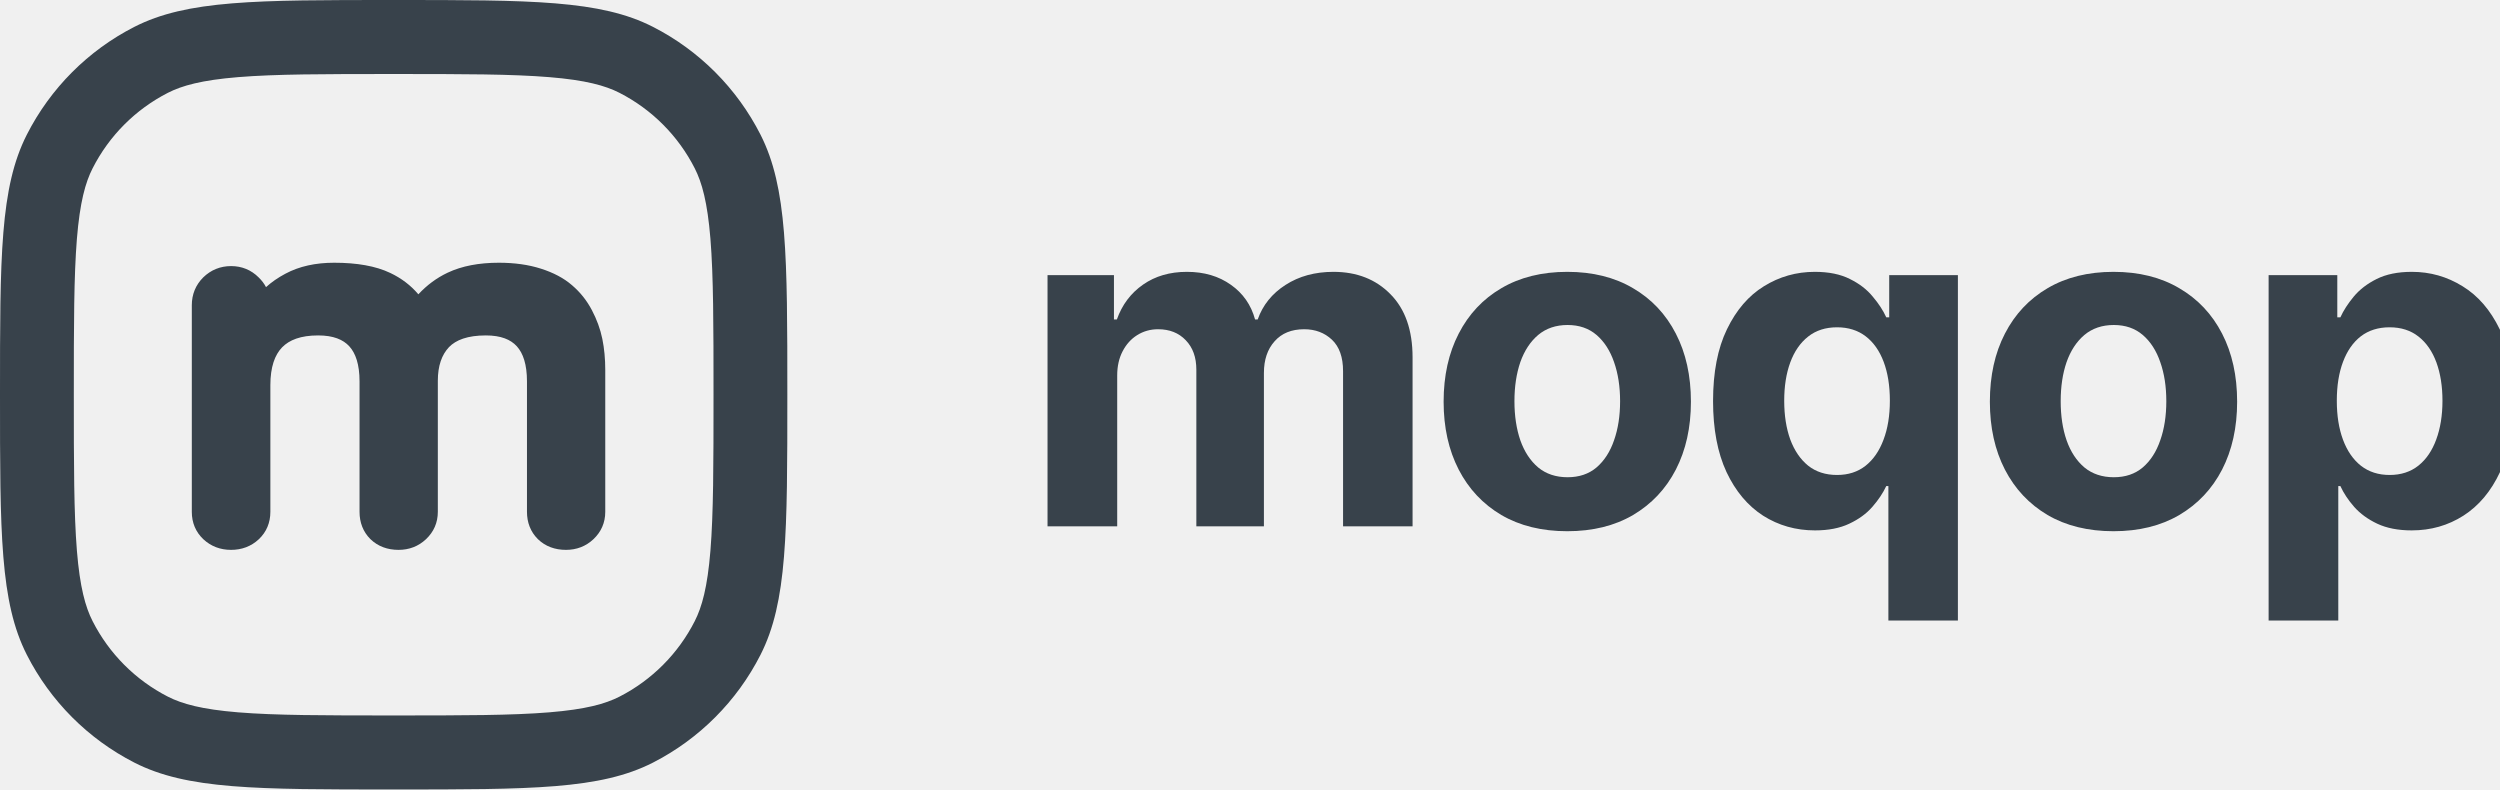
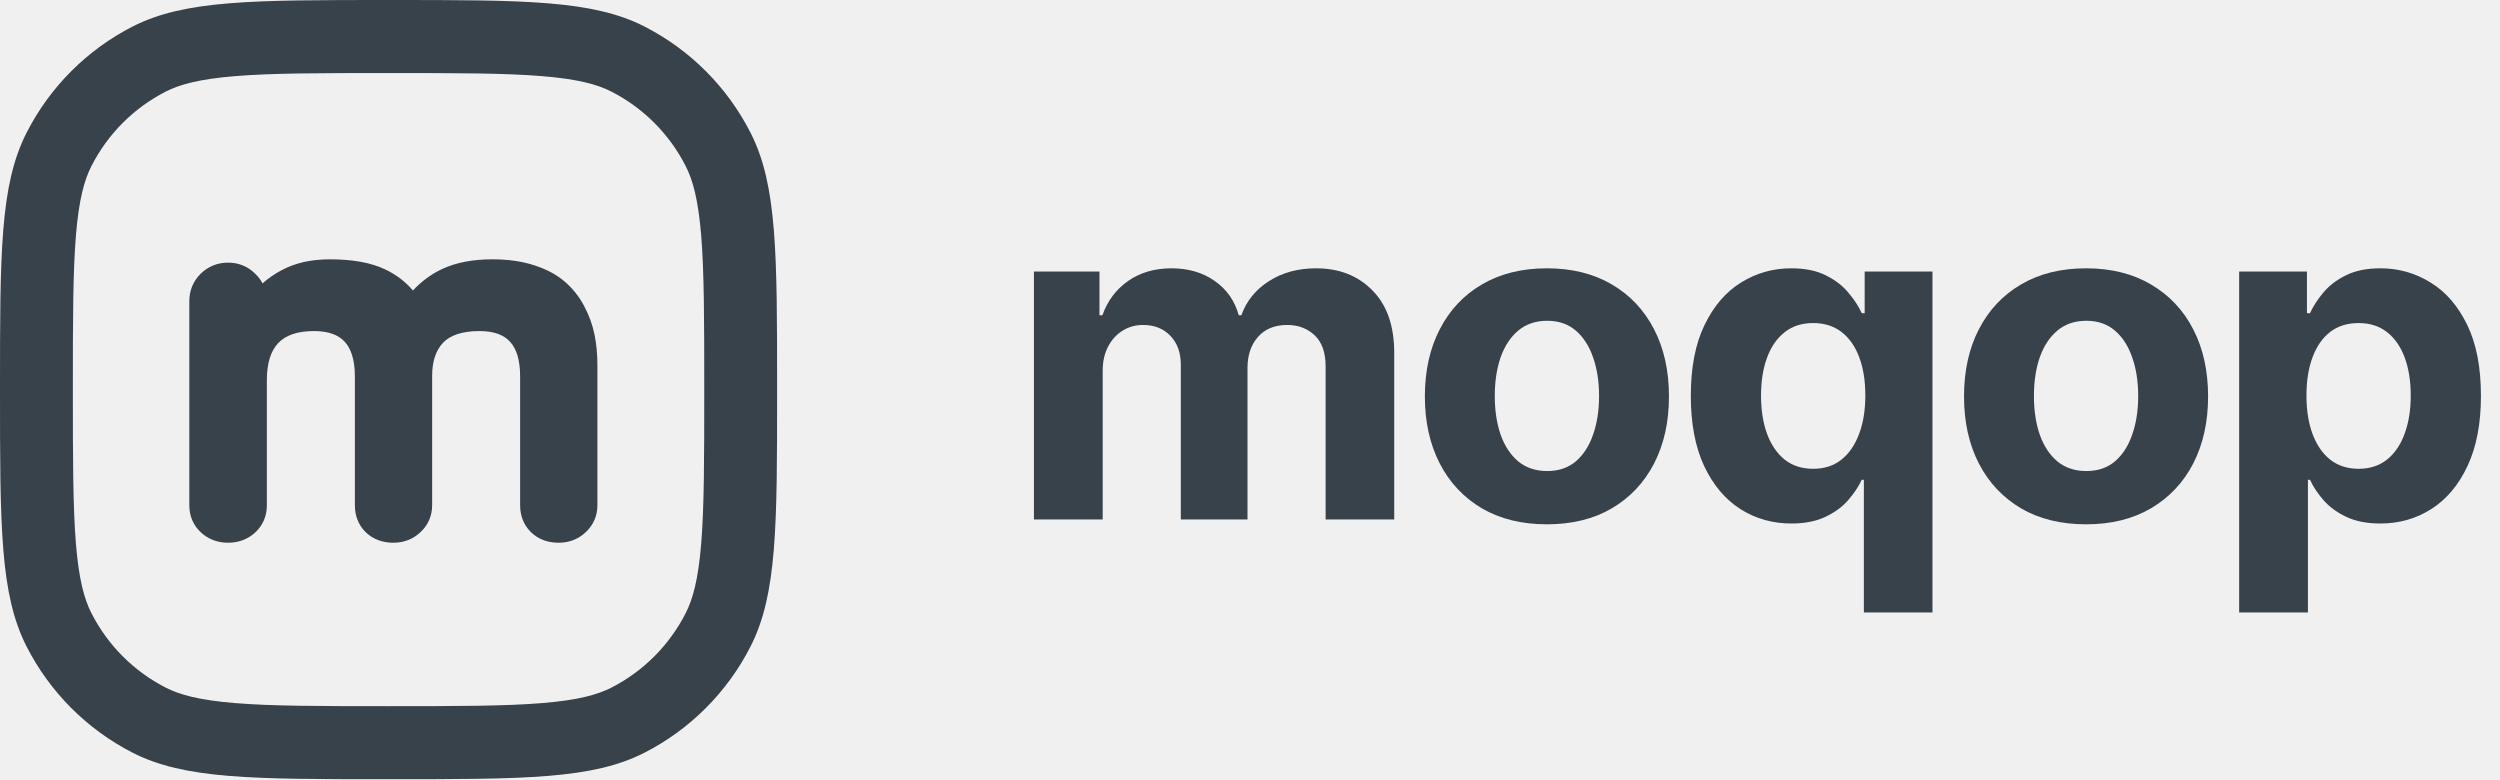
- <svg xmlns="http://www.w3.org/2000/svg" width="76" height="24" viewBox="0 0 76 24" fill="none">
-   <g clip-path="url(#clip0_930_540)">
-     <path fill-rule="evenodd" clip-rule="evenodd" d="M7.238 21.655C8.372 21.748 9.836 21.75 11.967 21.75C14.099 21.75 15.563 21.748 16.697 21.655C17.806 21.564 18.401 21.398 18.832 21.178C19.817 20.674 20.618 19.871 21.12 18.883C21.34 18.451 21.506 17.854 21.597 16.743C21.689 15.605 21.691 14.137 21.691 12C21.691 9.863 21.689 8.395 21.597 7.257C21.506 6.146 21.34 5.549 21.12 5.117C20.618 4.129 19.817 3.326 18.832 2.822C18.401 2.602 17.806 2.436 16.697 2.345C15.563 2.252 14.099 2.25 11.967 2.25C9.836 2.25 8.372 2.252 7.238 2.345C6.129 2.436 5.534 2.602 5.103 2.822C4.118 3.326 3.317 4.129 2.815 5.117C2.595 5.549 2.429 6.146 2.338 7.257C2.246 8.395 2.244 9.863 2.244 12C2.244 14.137 2.246 15.605 2.338 16.743C2.429 17.854 2.595 18.451 2.815 18.883C3.317 19.871 4.118 20.674 5.103 21.178C5.534 21.398 6.129 21.564 7.238 21.655ZM0.815 4.095C0 5.699 0 7.8 0 12C0 16.2 0 18.301 0.815 19.905C1.532 21.316 2.677 22.463 4.084 23.183C5.684 24 7.778 24 11.967 24C16.157 24 18.251 24 19.851 23.183C21.258 22.463 22.403 21.316 23.12 19.905C23.935 18.301 23.935 16.2 23.935 12C23.935 7.8 23.935 5.699 23.12 4.095C22.403 2.684 21.258 1.536 19.851 0.817C18.251 0 16.157 0 11.967 0C7.778 0 5.684 0 4.084 0.817C2.677 1.536 1.532 2.684 0.815 4.095Z" fill="#38424B" />
-     <path fill-rule="evenodd" clip-rule="evenodd" d="M8.674 8.322C9.096 8.095 9.594 7.987 10.158 7.987C10.845 7.987 11.42 8.085 11.867 8.299C12.203 8.459 12.488 8.675 12.718 8.947C12.978 8.668 13.274 8.448 13.608 8.29C14.044 8.084 14.566 7.987 15.165 7.987C15.639 7.987 16.067 8.046 16.446 8.168C16.823 8.288 17.142 8.455 17.393 8.674C17.637 8.882 17.837 9.132 17.991 9.424C18.142 9.709 18.249 10.002 18.311 10.303C18.371 10.598 18.4 10.913 18.4 11.248V15.561C18.4 15.887 18.277 16.169 18.04 16.392C17.81 16.609 17.526 16.716 17.206 16.716C16.873 16.716 16.581 16.612 16.352 16.39L16.349 16.387C16.127 16.165 16.02 15.882 16.02 15.561V11.594C16.02 11.076 15.902 10.736 15.711 10.527C15.524 10.321 15.227 10.197 14.77 10.197C14.215 10.197 13.861 10.334 13.649 10.553C13.432 10.784 13.31 11.114 13.31 11.577V15.561C13.31 15.887 13.187 16.169 12.95 16.392C12.72 16.609 12.436 16.716 12.116 16.716C11.783 16.716 11.491 16.612 11.261 16.39L11.258 16.387C11.037 16.165 10.93 15.882 10.93 15.561V11.594C10.93 11.076 10.81 10.736 10.618 10.527C10.43 10.322 10.132 10.197 9.671 10.197C9.142 10.197 8.794 10.334 8.574 10.561C8.353 10.791 8.219 11.158 8.219 11.712V15.561C8.219 15.888 8.102 16.172 7.868 16.393C7.636 16.61 7.349 16.716 7.025 16.716C6.7 16.716 6.414 16.61 6.182 16.393C5.948 16.172 5.831 15.888 5.831 15.561V9.278C5.831 8.951 5.947 8.665 6.176 8.435L6.179 8.432C6.413 8.205 6.699 8.089 7.025 8.089C7.35 8.089 7.635 8.205 7.864 8.434C7.956 8.523 8.031 8.622 8.087 8.729C8.256 8.575 8.452 8.44 8.674 8.322Z" fill="#38424B" />
-     <path d="M31.845 16V8.364H33.864V9.711H33.953C34.112 9.263 34.377 8.911 34.749 8.652C35.12 8.393 35.564 8.264 36.081 8.264C36.605 8.264 37.05 8.395 37.418 8.657C37.786 8.915 38.032 9.267 38.154 9.711H38.234C38.389 9.273 38.671 8.924 39.079 8.662C39.49 8.397 39.975 8.264 40.536 8.264C41.248 8.264 41.827 8.491 42.271 8.945C42.718 9.396 42.942 10.036 42.942 10.864V16H40.829V11.282C40.829 10.858 40.716 10.54 40.491 10.327C40.265 10.115 39.984 10.009 39.646 10.009C39.261 10.009 38.961 10.132 38.746 10.377C38.53 10.619 38.423 10.939 38.423 11.337V16H36.369V11.237C36.369 10.863 36.262 10.564 36.046 10.342C35.834 10.12 35.554 10.009 35.206 10.009C34.971 10.009 34.759 10.069 34.57 10.188C34.384 10.304 34.237 10.468 34.127 10.68C34.018 10.889 33.963 11.134 33.963 11.416V16H31.845Z" fill="#38424B" />
-     <path d="M47.645 16.149C46.873 16.149 46.205 15.985 45.642 15.657C45.081 15.325 44.649 14.865 44.344 14.275C44.039 13.682 43.886 12.994 43.886 12.212C43.886 11.423 44.039 10.733 44.344 10.143C44.649 9.55 45.081 9.089 45.642 8.761C46.205 8.43 46.873 8.264 47.645 8.264C48.417 8.264 49.084 8.43 49.644 8.761C50.207 9.089 50.641 9.55 50.946 10.143C51.251 10.733 51.404 11.423 51.404 12.212C51.404 12.994 51.251 13.682 50.946 14.275C50.641 14.865 50.207 15.325 49.644 15.657C49.084 15.985 48.417 16.149 47.645 16.149ZM47.655 14.508C48.006 14.508 48.3 14.409 48.535 14.21C48.77 14.008 48.948 13.733 49.067 13.385C49.19 13.037 49.251 12.641 49.251 12.197C49.251 11.753 49.19 11.357 49.067 11.008C48.948 10.661 48.77 10.385 48.535 10.183C48.3 9.981 48.006 9.88 47.655 9.88C47.3 9.88 47.002 9.981 46.76 10.183C46.522 10.385 46.341 10.661 46.218 11.008C46.099 11.357 46.039 11.753 46.039 12.197C46.039 12.641 46.099 13.037 46.218 13.385C46.341 13.733 46.522 14.008 46.76 14.21C47.002 14.409 47.3 14.508 47.655 14.508Z" fill="#38424B" />
-     <path d="M57.407 18.864V14.777H57.342C57.243 14.989 57.102 15.2 56.92 15.408C56.741 15.614 56.507 15.785 56.219 15.92C55.934 16.056 55.586 16.124 55.175 16.124C54.595 16.124 54.069 15.975 53.599 15.677C53.131 15.375 52.76 14.933 52.485 14.349C52.213 13.763 52.077 13.043 52.077 12.192C52.077 11.317 52.218 10.589 52.5 10.009C52.782 9.426 53.156 8.99 53.623 8.702C54.094 8.41 54.609 8.264 55.17 8.264C55.597 8.264 55.953 8.337 56.239 8.483C56.527 8.625 56.759 8.804 56.934 9.02C57.114 9.232 57.249 9.441 57.342 9.646H57.432V8.364H59.52V18.864H57.407ZM55.846 14.439C56.187 14.439 56.475 14.346 56.711 14.161C56.95 13.972 57.132 13.708 57.258 13.37C57.387 13.032 57.452 12.636 57.452 12.182C57.452 11.728 57.389 11.333 57.263 10.999C57.137 10.664 56.954 10.405 56.716 10.223C56.477 10.041 56.187 9.95 55.846 9.95C55.498 9.95 55.204 10.044 54.966 10.233C54.727 10.422 54.547 10.684 54.424 11.018C54.301 11.353 54.24 11.741 54.24 12.182C54.24 12.626 54.301 13.019 54.424 13.36C54.55 13.698 54.73 13.963 54.966 14.155C55.204 14.344 55.498 14.439 55.846 14.439Z" fill="#38424B" />
-     <path d="M64.25 16.149C63.478 16.149 62.81 15.985 62.247 15.657C61.687 15.325 61.254 14.865 60.949 14.275C60.644 13.682 60.492 12.994 60.492 12.212C60.492 11.423 60.644 10.733 60.949 10.143C61.254 9.55 61.687 9.089 62.247 8.761C62.81 8.43 63.478 8.264 64.25 8.264C65.023 8.264 65.689 8.43 66.249 8.761C66.812 9.089 67.247 9.55 67.552 10.143C67.856 10.733 68.009 11.423 68.009 12.212C68.009 12.994 67.856 13.682 67.552 14.275C67.247 14.865 66.812 15.325 66.249 15.657C65.689 15.985 65.023 16.149 64.25 16.149ZM64.26 14.508C64.612 14.508 64.905 14.409 65.14 14.21C65.376 14.008 65.553 13.733 65.672 13.385C65.795 13.037 65.856 12.641 65.856 12.197C65.856 11.753 65.795 11.357 65.672 11.008C65.553 10.661 65.376 10.385 65.14 10.183C64.905 9.981 64.612 9.88 64.26 9.88C63.906 9.88 63.607 9.981 63.365 10.183C63.127 10.385 62.946 10.661 62.824 11.008C62.704 11.357 62.645 11.753 62.645 12.197C62.645 12.641 62.704 13.037 62.824 13.385C62.946 13.733 63.127 14.008 63.365 14.21C63.607 14.409 63.906 14.508 64.26 14.508Z" fill="#38424B" />
-     <path d="M68.966 18.864V8.364H71.054V9.646H71.148C71.241 9.441 71.376 9.232 71.551 9.02C71.73 8.804 71.962 8.625 72.247 8.483C72.536 8.337 72.894 8.264 73.321 8.264C73.878 8.264 74.392 8.41 74.862 8.702C75.333 8.99 75.709 9.426 75.991 10.009C76.273 10.589 76.413 11.317 76.413 12.192C76.413 13.043 76.276 13.763 76.001 14.349C75.729 14.933 75.358 15.375 74.887 15.677C74.42 15.975 73.896 16.124 73.316 16.124C72.905 16.124 72.555 16.056 72.267 15.92C71.982 15.785 71.748 15.614 71.566 15.408C71.384 15.2 71.245 14.989 71.148 14.777H71.084V18.864H68.966ZM71.039 12.182C71.039 12.636 71.102 13.032 71.228 13.37C71.354 13.708 71.536 13.972 71.775 14.161C72.014 14.346 72.304 14.439 72.645 14.439C72.99 14.439 73.281 14.344 73.52 14.155C73.759 13.963 73.939 13.698 74.062 13.36C74.188 13.019 74.251 12.626 74.251 12.182C74.251 11.741 74.189 11.353 74.067 11.018C73.944 10.684 73.764 10.422 73.525 10.233C73.286 10.044 72.993 9.95 72.645 9.95C72.3 9.95 72.009 10.041 71.77 10.223C71.535 10.405 71.354 10.664 71.228 10.999C71.102 11.333 71.039 11.728 71.039 12.182Z" fill="#38424B" />
-   </g>
-   <defs>
-     <clipPath id="clip0_930_540">
-       <rect width="76" height="24" fill="white" />
-     </clipPath>
-   </defs>
+ <svg xmlns="http://www.w3.org/2000/svg" width="77" height="24" viewBox="0 0 77 24" fill="none">
+   <path fill-rule="evenodd" clip-rule="evenodd" d="M7.238 21.655C8.372 21.748 9.836 21.75 11.967 21.75C14.099 21.75 15.563 21.748 16.697 21.655C17.806 21.564 18.401 21.398 18.832 21.178C19.817 20.674 20.618 19.871 21.12 18.883C21.34 18.451 21.506 17.854 21.597 16.743C21.689 15.605 21.691 14.137 21.691 12C21.691 9.863 21.689 8.395 21.597 7.257C21.506 6.146 21.34 5.549 21.12 5.117C20.618 4.129 19.817 3.326 18.832 2.822C18.401 2.602 17.806 2.436 16.697 2.345C15.563 2.252 14.099 2.25 11.967 2.25C9.836 2.25 8.372 2.252 7.238 2.345C6.129 2.436 5.534 2.602 5.103 2.822C4.118 3.326 3.317 4.129 2.815 5.117C2.595 5.549 2.429 6.146 2.338 7.257C2.246 8.395 2.244 9.863 2.244 12C2.244 14.137 2.246 15.605 2.338 16.743C2.429 17.854 2.595 18.451 2.815 18.883C3.317 19.871 4.118 20.674 5.103 21.178C5.534 21.398 6.129 21.564 7.238 21.655ZM0.815 4.095C0 5.699 0 7.8 0 12C0 16.2 0 18.301 0.815 19.905C1.532 21.316 2.677 22.463 4.084 23.183C5.684 24 7.778 24 11.967 24C16.157 24 18.251 24 19.851 23.183C21.258 22.463 22.403 21.316 23.12 19.905C23.935 18.301 23.935 16.2 23.935 12C23.935 7.8 23.935 5.699 23.12 4.095C22.403 2.684 21.258 1.536 19.851 0.817C18.251 0 16.157 0 11.967 0C7.778 0 5.684 0 4.084 0.817C2.677 1.536 1.532 2.684 0.815 4.095Z" fill="#38424B" />
+   <path fill-rule="evenodd" clip-rule="evenodd" d="M8.674 8.322C9.096 8.095 9.594 7.987 10.158 7.987C10.845 7.987 11.42 8.085 11.867 8.299C12.203 8.459 12.488 8.675 12.718 8.947C12.978 8.668 13.274 8.448 13.608 8.29C14.044 8.084 14.566 7.987 15.165 7.987C15.639 7.987 16.067 8.046 16.446 8.168C16.823 8.288 17.142 8.455 17.393 8.674C17.637 8.882 17.837 9.132 17.991 9.424C18.142 9.709 18.249 10.002 18.311 10.303C18.371 10.598 18.4 10.913 18.4 11.248V15.561C18.4 15.887 18.277 16.169 18.04 16.392C17.81 16.609 17.526 16.716 17.206 16.716C16.873 16.716 16.581 16.612 16.352 16.39L16.349 16.387C16.127 16.165 16.02 15.882 16.02 15.561V11.594C16.02 11.076 15.902 10.736 15.711 10.527C15.524 10.321 15.227 10.197 14.77 10.197C14.215 10.197 13.861 10.334 13.649 10.553C13.432 10.784 13.31 11.114 13.31 11.577V15.561C13.31 15.887 13.187 16.169 12.95 16.392C12.72 16.609 12.436 16.716 12.116 16.716C11.783 16.716 11.491 16.612 11.261 16.39L11.258 16.387C11.037 16.165 10.93 15.882 10.93 15.561V11.594C10.93 11.076 10.81 10.736 10.618 10.527C10.43 10.322 10.132 10.197 9.671 10.197C9.142 10.197 8.794 10.334 8.574 10.561C8.353 10.791 8.219 11.158 8.219 11.712V15.561C8.219 15.888 8.102 16.172 7.868 16.393C7.636 16.61 7.349 16.716 7.025 16.716C6.7 16.716 6.414 16.61 6.182 16.393C5.948 16.172 5.831 15.888 5.831 15.561V9.278C5.831 8.951 5.947 8.665 6.176 8.435L6.179 8.432C6.413 8.205 6.699 8.089 7.025 8.089C7.35 8.089 7.635 8.205 7.864 8.434C7.956 8.523 8.031 8.622 8.087 8.729C8.256 8.575 8.452 8.44 8.674 8.322Z" fill="#38424B" />
+   <path d="M31.845 16V8.364H33.864V9.711H33.953C34.112 9.263 34.377 8.911 34.749 8.652C35.12 8.393 35.564 8.264 36.081 8.264C36.605 8.264 37.05 8.395 37.418 8.657C37.786 8.915 38.032 9.267 38.154 9.711H38.234C38.389 9.273 38.671 8.924 39.079 8.662C39.49 8.397 39.975 8.264 40.536 8.264C41.248 8.264 41.827 8.491 42.271 8.945C42.718 9.396 42.942 10.036 42.942 10.864V16H40.829V11.282C40.829 10.858 40.716 10.54 40.491 10.327C40.265 10.115 39.984 10.009 39.646 10.009C39.261 10.009 38.961 10.132 38.746 10.377C38.53 10.619 38.423 10.939 38.423 11.337V16H36.369V11.237C36.369 10.863 36.262 10.564 36.046 10.342C35.834 10.12 35.554 10.009 35.206 10.009C34.971 10.009 34.759 10.069 34.57 10.188C34.384 10.304 34.237 10.468 34.127 10.68C34.018 10.889 33.963 11.134 33.963 11.416V16H31.845Z" fill="#38424B" />
+   <path d="M47.645 16.149C46.873 16.149 46.205 15.985 45.642 15.657C45.081 15.325 44.649 14.865 44.344 14.275C44.039 13.682 43.886 12.994 43.886 12.212C43.886 11.423 44.039 10.733 44.344 10.143C44.649 9.55 45.081 9.089 45.642 8.761C46.205 8.43 46.873 8.264 47.645 8.264C48.417 8.264 49.084 8.43 49.644 8.761C50.207 9.089 50.641 9.55 50.946 10.143C51.251 10.733 51.404 11.423 51.404 12.212C51.404 12.994 51.251 13.682 50.946 14.275C50.641 14.865 50.207 15.325 49.644 15.657C49.084 15.985 48.417 16.149 47.645 16.149ZM47.655 14.508C48.006 14.508 48.3 14.409 48.535 14.21C48.77 14.008 48.948 13.733 49.067 13.385C49.19 13.037 49.251 12.641 49.251 12.197C49.251 11.753 49.19 11.357 49.067 11.008C48.948 10.661 48.77 10.385 48.535 10.183C48.3 9.981 48.006 9.88 47.655 9.88C47.3 9.88 47.002 9.981 46.76 10.183C46.522 10.385 46.341 10.661 46.218 11.008C46.099 11.357 46.039 11.753 46.039 12.197C46.039 12.641 46.099 13.037 46.218 13.385C46.341 13.733 46.522 14.008 46.76 14.21C47.002 14.409 47.3 14.508 47.655 14.508Z" fill="#38424B" />
+   <path d="M57.407 18.864V14.777H57.342C57.243 14.989 57.102 15.2 56.92 15.408C56.741 15.614 56.507 15.785 56.219 15.92C55.934 16.056 55.586 16.124 55.175 16.124C54.595 16.124 54.069 15.975 53.599 15.677C53.131 15.375 52.76 14.933 52.485 14.349C52.213 13.763 52.077 13.043 52.077 12.192C52.077 11.317 52.218 10.589 52.5 10.009C52.782 9.426 53.156 8.99 53.623 8.702C54.094 8.41 54.609 8.264 55.17 8.264C55.597 8.264 55.953 8.337 56.239 8.483C56.527 8.625 56.759 8.804 56.934 9.02C57.114 9.232 57.249 9.441 57.342 9.646H57.432V8.364H59.52V18.864H57.407ZM55.846 14.439C56.187 14.439 56.475 14.346 56.711 14.161C56.95 13.972 57.132 13.708 57.258 13.37C57.387 13.032 57.452 12.636 57.452 12.182C57.452 11.728 57.389 11.333 57.263 10.999C57.137 10.664 56.954 10.405 56.716 10.223C56.477 10.041 56.187 9.95 55.846 9.95C55.498 9.95 55.204 10.044 54.966 10.233C54.727 10.422 54.547 10.684 54.424 11.018C54.301 11.353 54.24 11.741 54.24 12.182C54.24 12.626 54.301 13.019 54.424 13.36C54.55 13.698 54.73 13.963 54.966 14.155C55.204 14.344 55.498 14.439 55.846 14.439Z" fill="#38424B" />
+   <path d="M64.25 16.149C63.478 16.149 62.81 15.985 62.247 15.657C61.687 15.325 61.254 14.865 60.949 14.275C60.644 13.682 60.492 12.994 60.492 12.212C60.492 11.423 60.644 10.733 60.949 10.143C61.254 9.55 61.687 9.089 62.247 8.761C62.81 8.43 63.478 8.264 64.25 8.264C65.023 8.264 65.689 8.43 66.249 8.761C66.812 9.089 67.247 9.55 67.552 10.143C67.856 10.733 68.009 11.423 68.009 12.212C68.009 12.994 67.856 13.682 67.552 14.275C67.247 14.865 66.812 15.325 66.249 15.657C65.689 15.985 65.023 16.149 64.25 16.149ZM64.26 14.508C64.612 14.508 64.905 14.409 65.14 14.21C65.376 14.008 65.553 13.733 65.672 13.385C65.795 13.037 65.856 12.641 65.856 12.197C65.856 11.753 65.795 11.357 65.672 11.008C65.553 10.661 65.376 10.385 65.14 10.183C64.905 9.981 64.612 9.88 64.26 9.88C63.906 9.88 63.607 9.981 63.365 10.183C63.127 10.385 62.946 10.661 62.824 11.008C62.704 11.357 62.645 11.753 62.645 12.197C62.645 12.641 62.704 13.037 62.824 13.385C62.946 13.733 63.127 14.008 63.365 14.21C63.607 14.409 63.906 14.508 64.26 14.508Z" fill="#38424B" />
+   <path d="M68.966 18.864V8.364H71.054V9.646H71.148C71.241 9.441 71.376 9.232 71.551 9.02C71.73 8.804 71.962 8.625 72.247 8.483C72.536 8.337 72.894 8.264 73.321 8.264C73.878 8.264 74.392 8.41 74.862 8.702C75.333 8.99 75.709 9.426 75.991 10.009C76.273 10.589 76.413 11.317 76.413 12.192C76.413 13.043 76.276 13.763 76.001 14.349C75.729 14.933 75.358 15.375 74.887 15.677C74.42 15.975 73.896 16.124 73.316 16.124C72.905 16.124 72.555 16.056 72.267 15.92C71.982 15.785 71.748 15.614 71.566 15.408C71.384 15.2 71.245 14.989 71.148 14.777H71.084V18.864H68.966ZM71.039 12.182C71.039 12.636 71.102 13.032 71.228 13.37C71.354 13.708 71.536 13.972 71.775 14.161C72.014 14.346 72.304 14.439 72.645 14.439C72.99 14.439 73.281 14.344 73.52 14.155C73.759 13.963 73.939 13.698 74.062 13.36C74.188 13.019 74.251 12.626 74.251 12.182C74.251 11.741 74.189 11.353 74.067 11.018C73.944 10.684 73.764 10.422 73.525 10.233C73.286 10.044 72.993 9.95 72.645 9.95C72.3 9.95 72.009 10.041 71.77 10.223C71.535 10.405 71.354 10.664 71.228 10.999C71.102 11.333 71.039 11.728 71.039 12.182Z" fill="#38424B" />
</svg>
